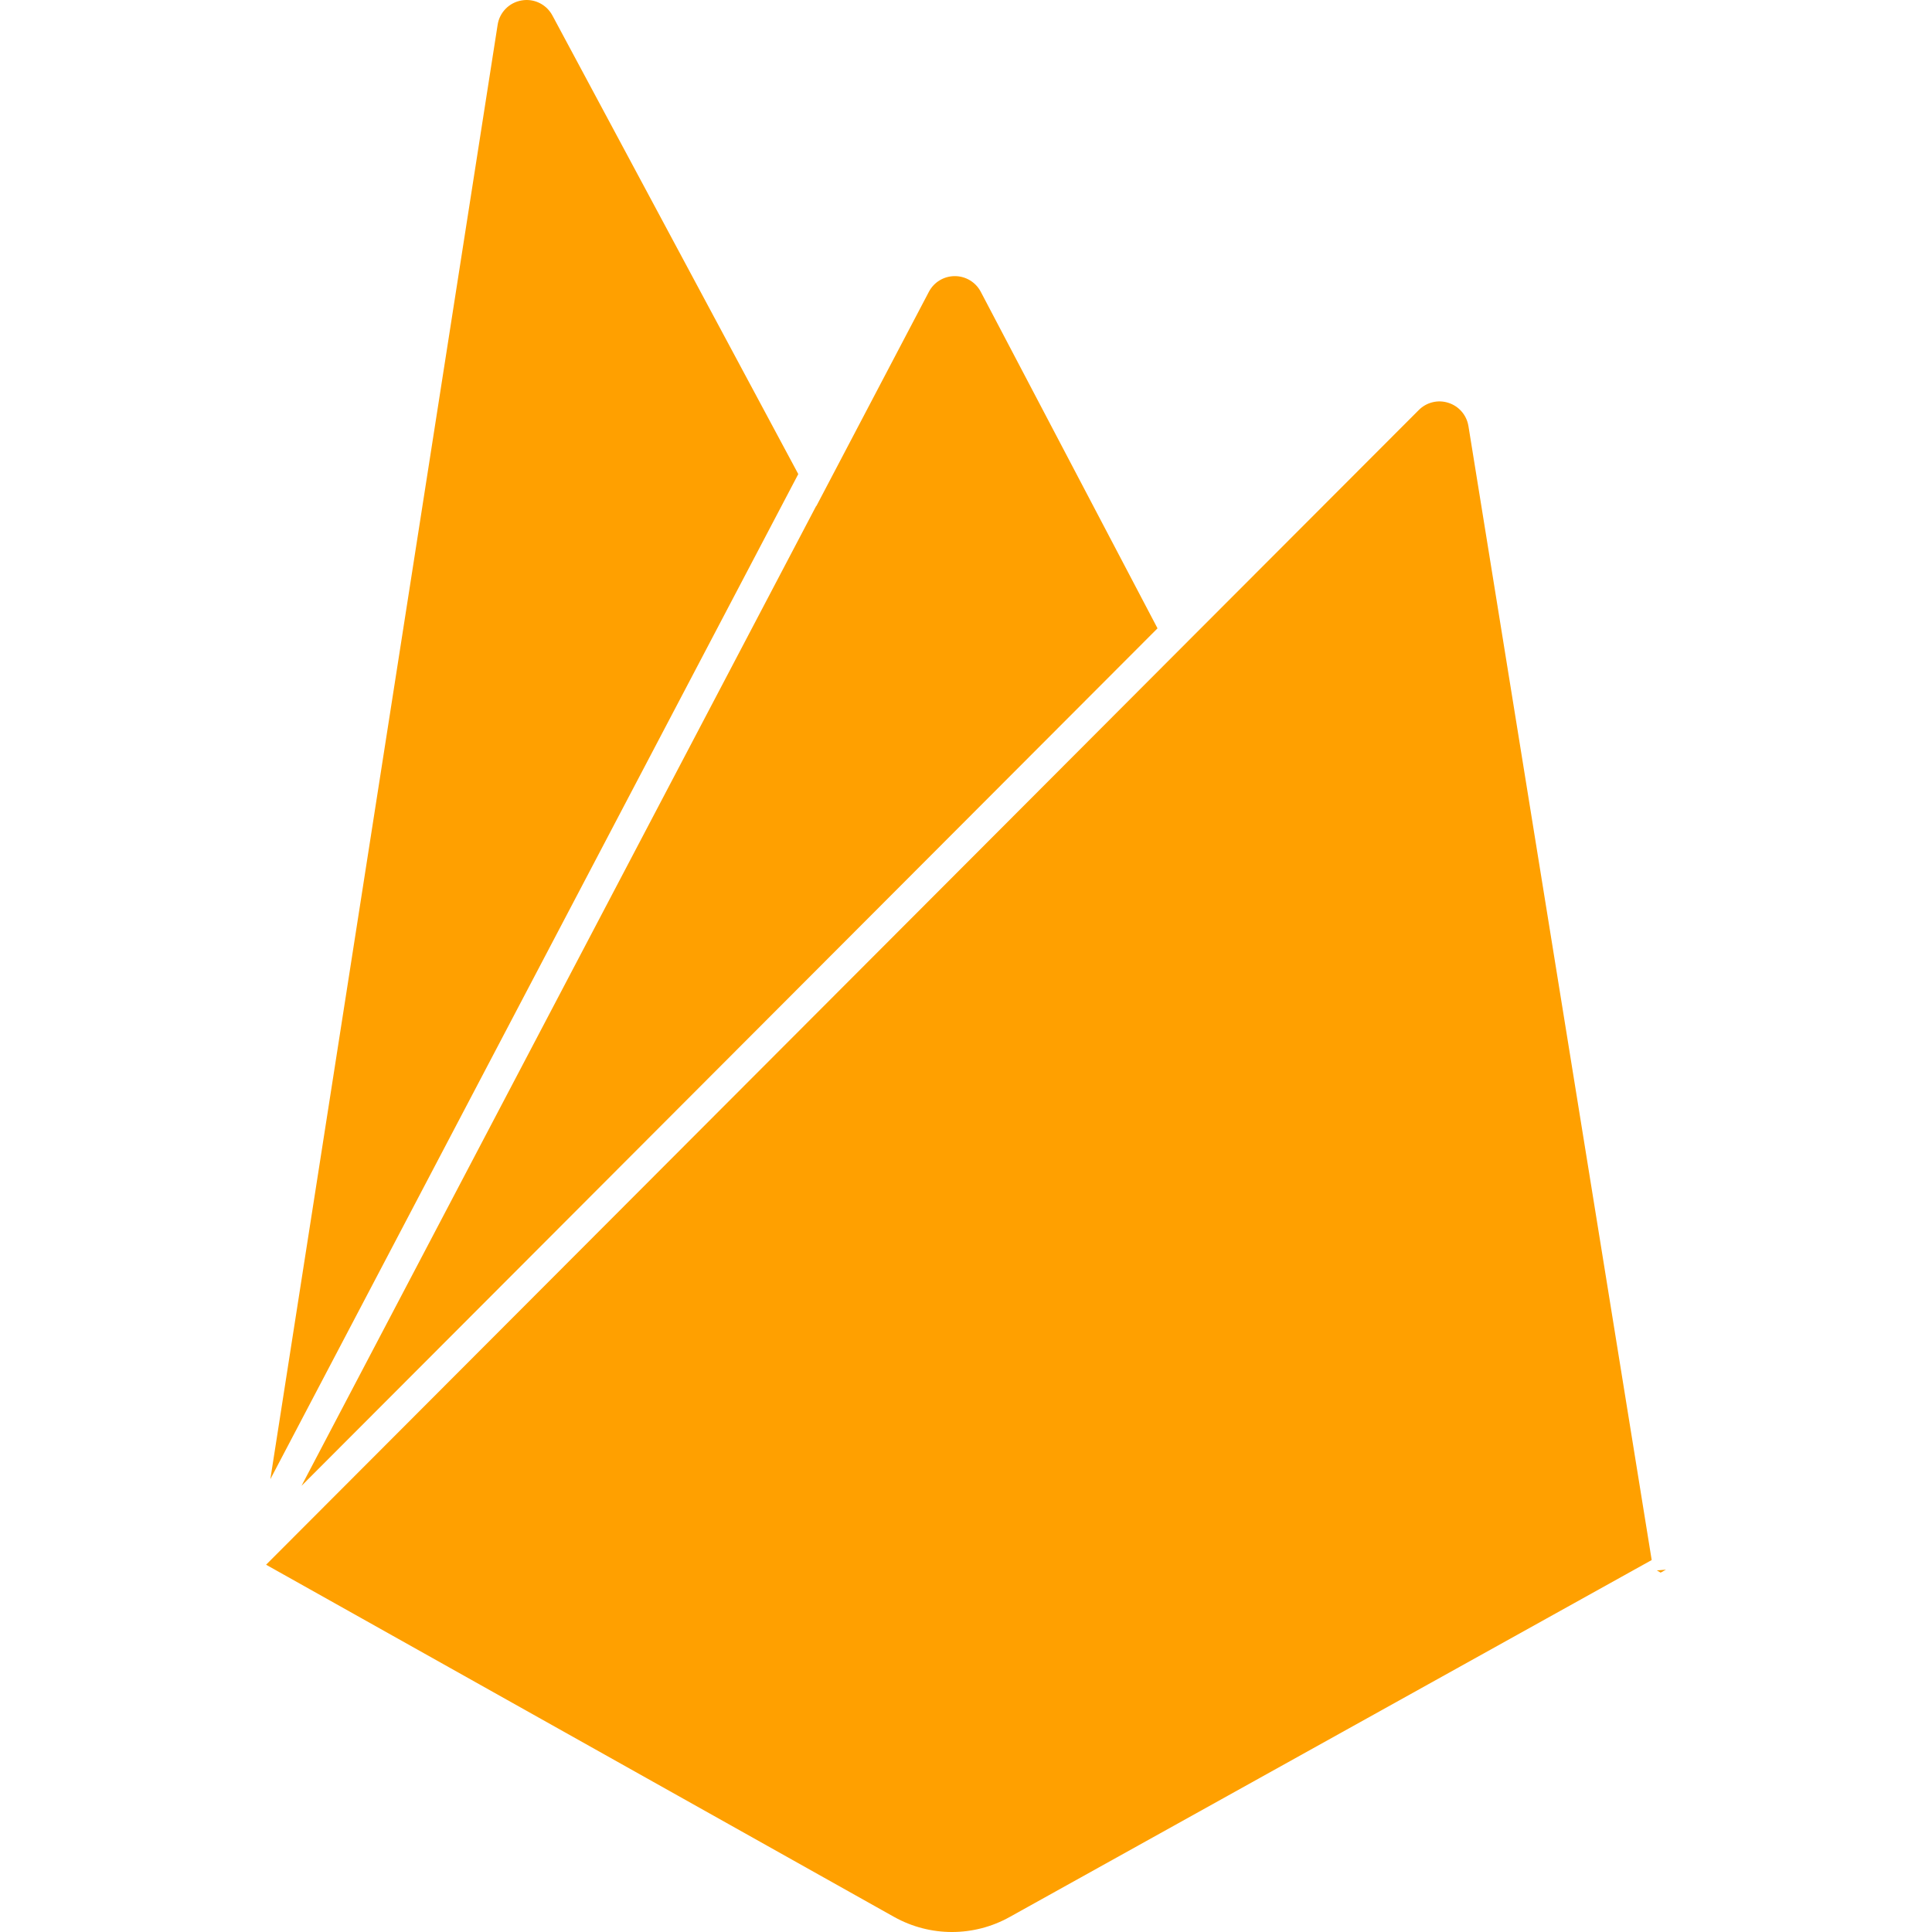
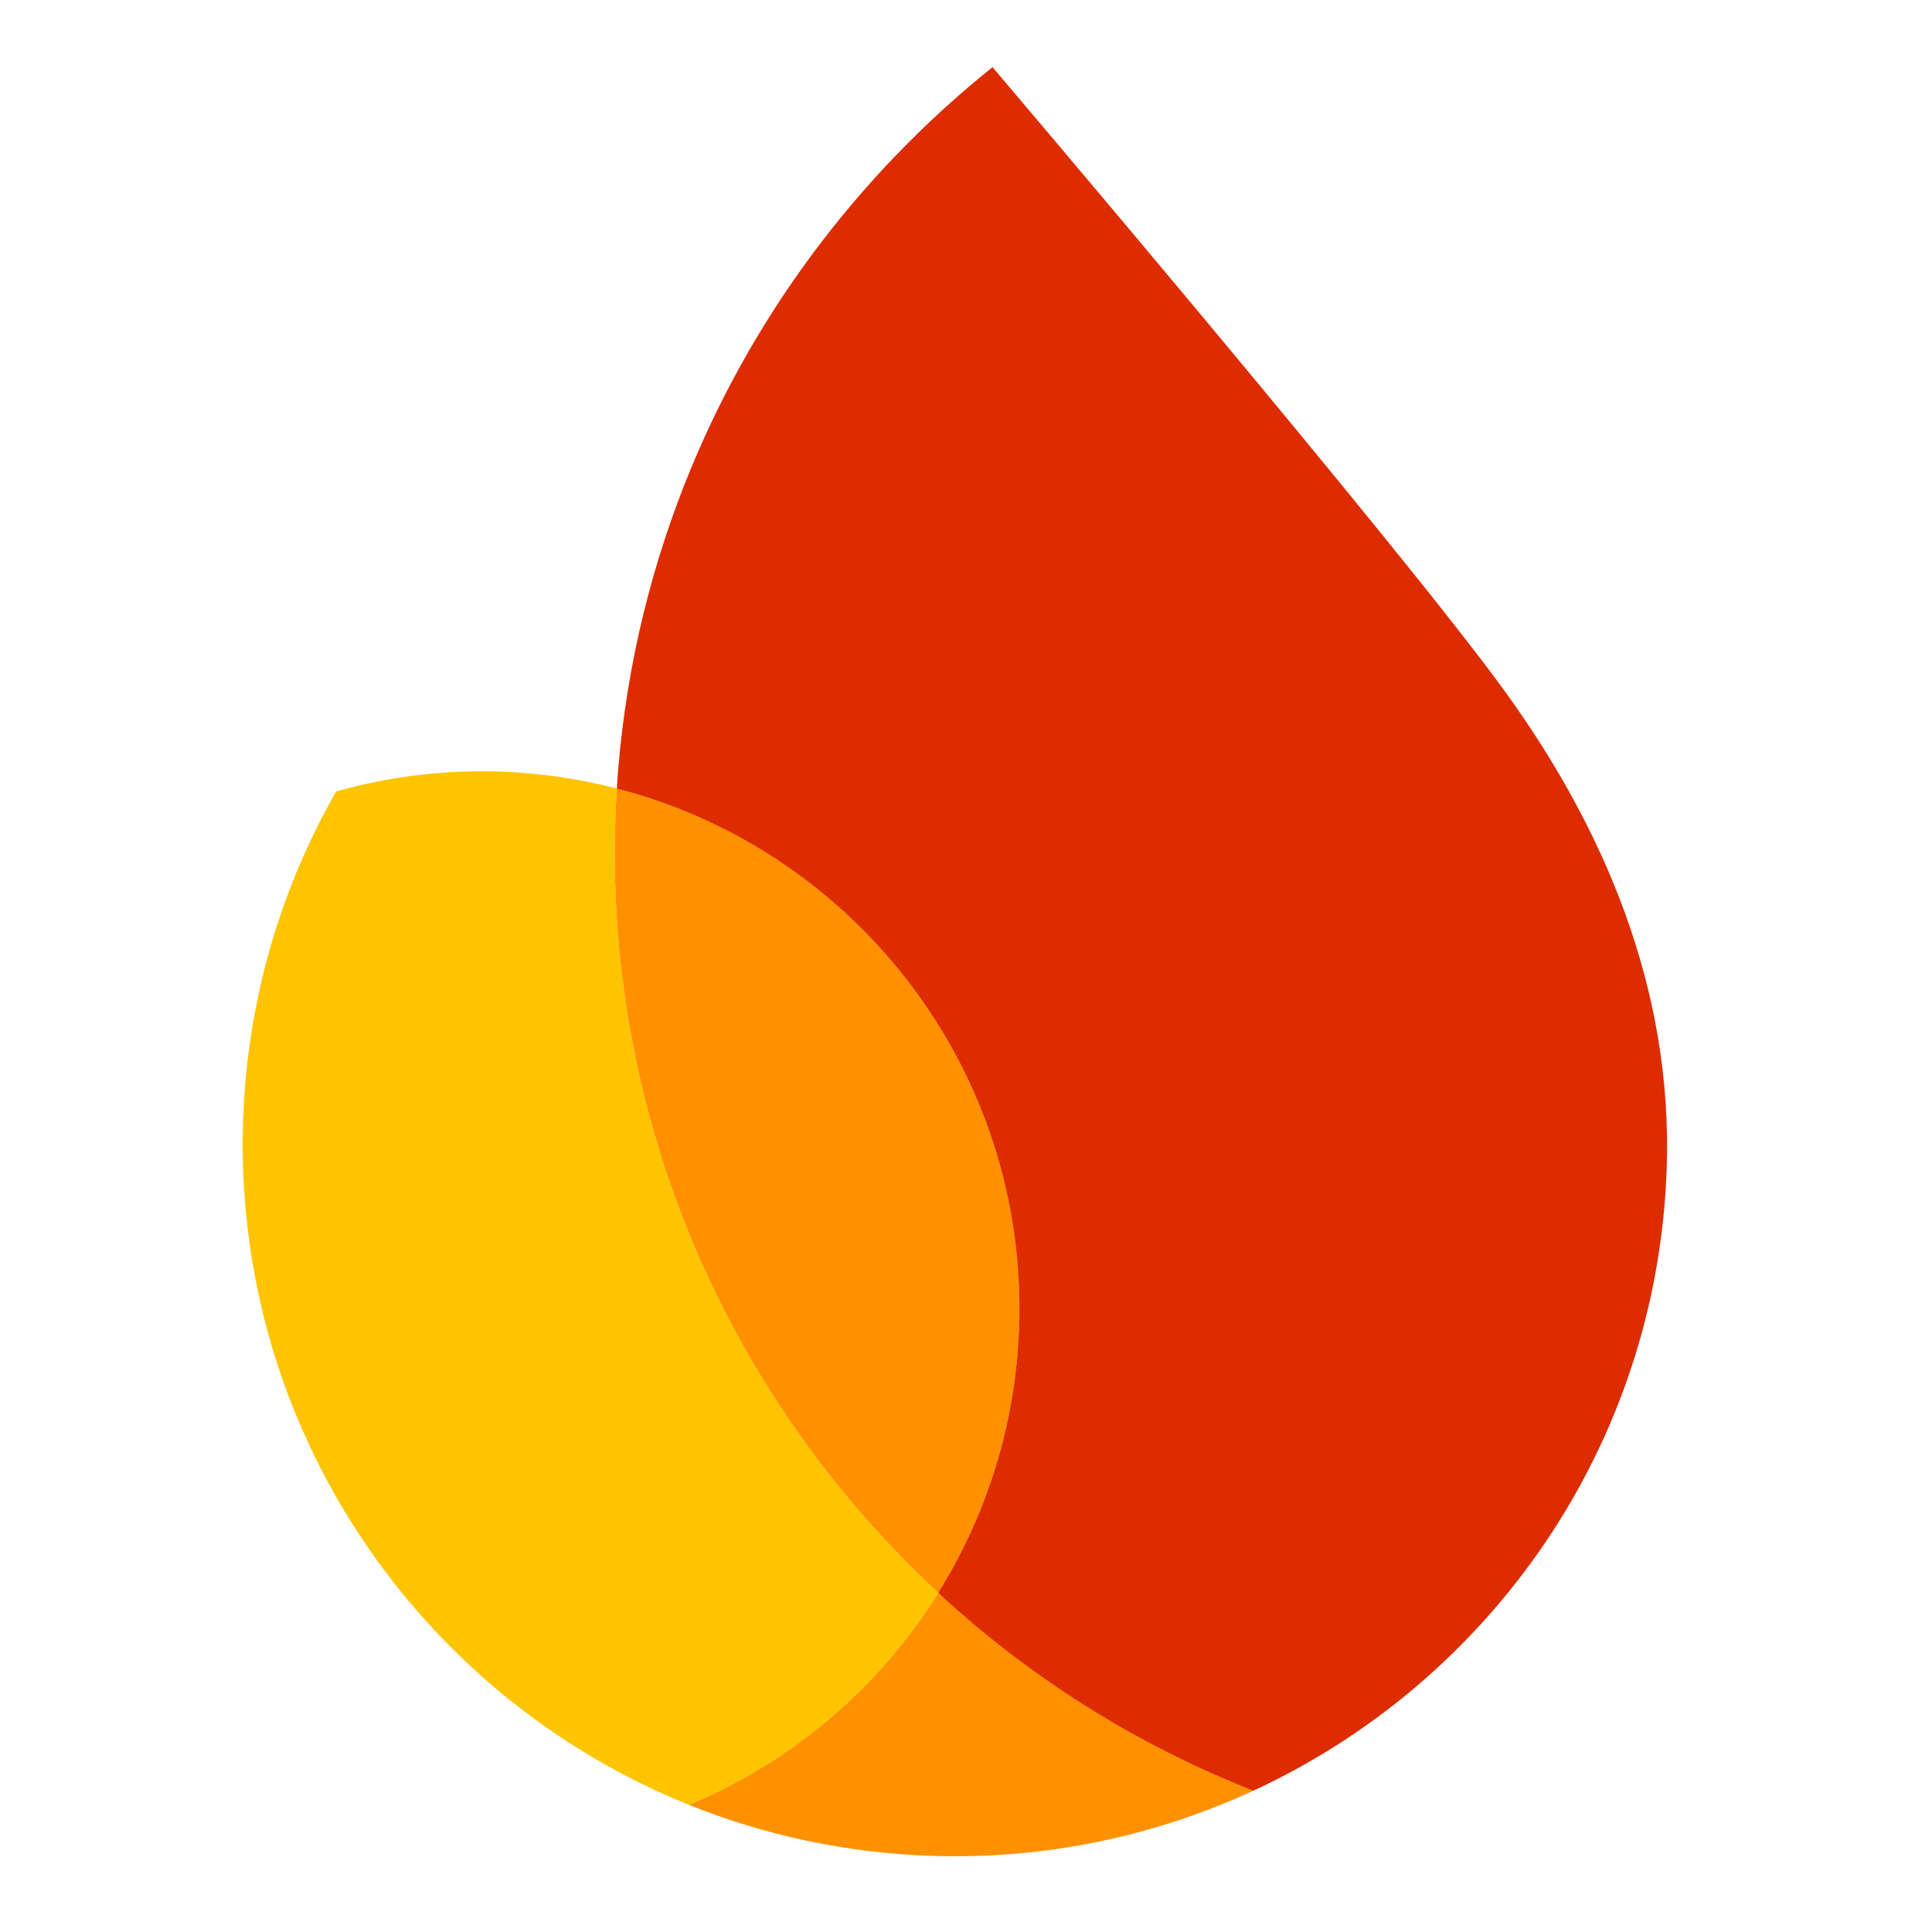
- <svg xmlns="http://www.w3.org/2000/svg" viewBox="0 0 128 128">
-   <path fill="#ffa000" d="M34.872 0a1.94 1.94 0 0 0-.307.028A1.933 1.933 0 0 0 32.97 1.64L17.911 98l9.911-18.867 25.066-47.724L36.6 1.028l-.002-.002A1.935 1.935 0 0 0 34.872 0Zm28.387 18.294c-.722 0-1.38.396-1.716 1.035l-7.459 14.203-.008-.014-34.1 64.922 10.75-10.767 34.46-34.52 11.503-11.524-11.712-22.3a1.938 1.938 0 0 0-1.718-1.035zm32.175 8.301a1.907 1.907 0 0 0-.52.054 1.938 1.938 0 0 0-.913.514L79.18 42.006 66.623 54.589l-48.994 49.078 41.613 23.337h.002a7.846 7.846 0 0 0 7.653 0l42.532-23.647-12.145-75.153v.008a1.937 1.937 0 0 0-1.324-1.524 1.957 1.957 0 0 0-.526-.093Zm14.938 77.4-.6.049.249.146z" />
+ <svg xmlns="http://www.w3.org/2000/svg" width="600" height="600" viewBox="0 0 600 600" fill="none">
+   <path d="M213.918 560.499C237.166 569.856 262.387 575.408 288.87 576.333C324.71 577.585 358.792 570.175 389.261 556.099C352.724 541.744 319.634 520.751 291.392 494.651C273.086 523.961 246.01 547.113 213.918 560.499Z" fill="#FF9100" />
+   <path d="M291.389 494.66C226.923 435.038 187.815 348.743 191.12 254.092C191.228 251.019 191.39 247.947 191.58 244.876C180.034 241.89 167.98 240.068 155.576 239.635C137.821 239.015 120.626 241.217 104.393 245.788C87.184 275.933 76.799 310.521 75.505 347.569C72.166 443.18 130.027 526.723 213.914 560.508C246.007 547.121 273.082 523.998 291.389 494.66Z" fill="#FFC400" />
+   <path d="M291.39 494.657C306.378 470.671 315.465 442.551 316.523 412.254C319.306 332.559 265.731 264.003 191.581 244.873C191.391 247.944 191.229 251.016 191.121 254.089C187.816 348.74 226.924 435.035 291.39 494.657Z" fill="#FF9100" />
+   <path d="M308.231 20.858C266 54.691 232.652 99.302 212.475 150.693C200.924 180.129 193.665 211.748 191.546 244.893C265.696 264.023 319.272 332.579 316.489 412.273C315.431 442.57 306.317 470.663 291.355 494.677C319.595 520.804 352.686 541.77 389.223 556.124C462.56 522.224 514.593 449.278 517.606 362.997C519.558 307.096 498.08 257.273 467.731 215.219C435.68 170.742 308.231 20.858 308.231 20.858Z" fill="#DD2C00" />
</svg>
